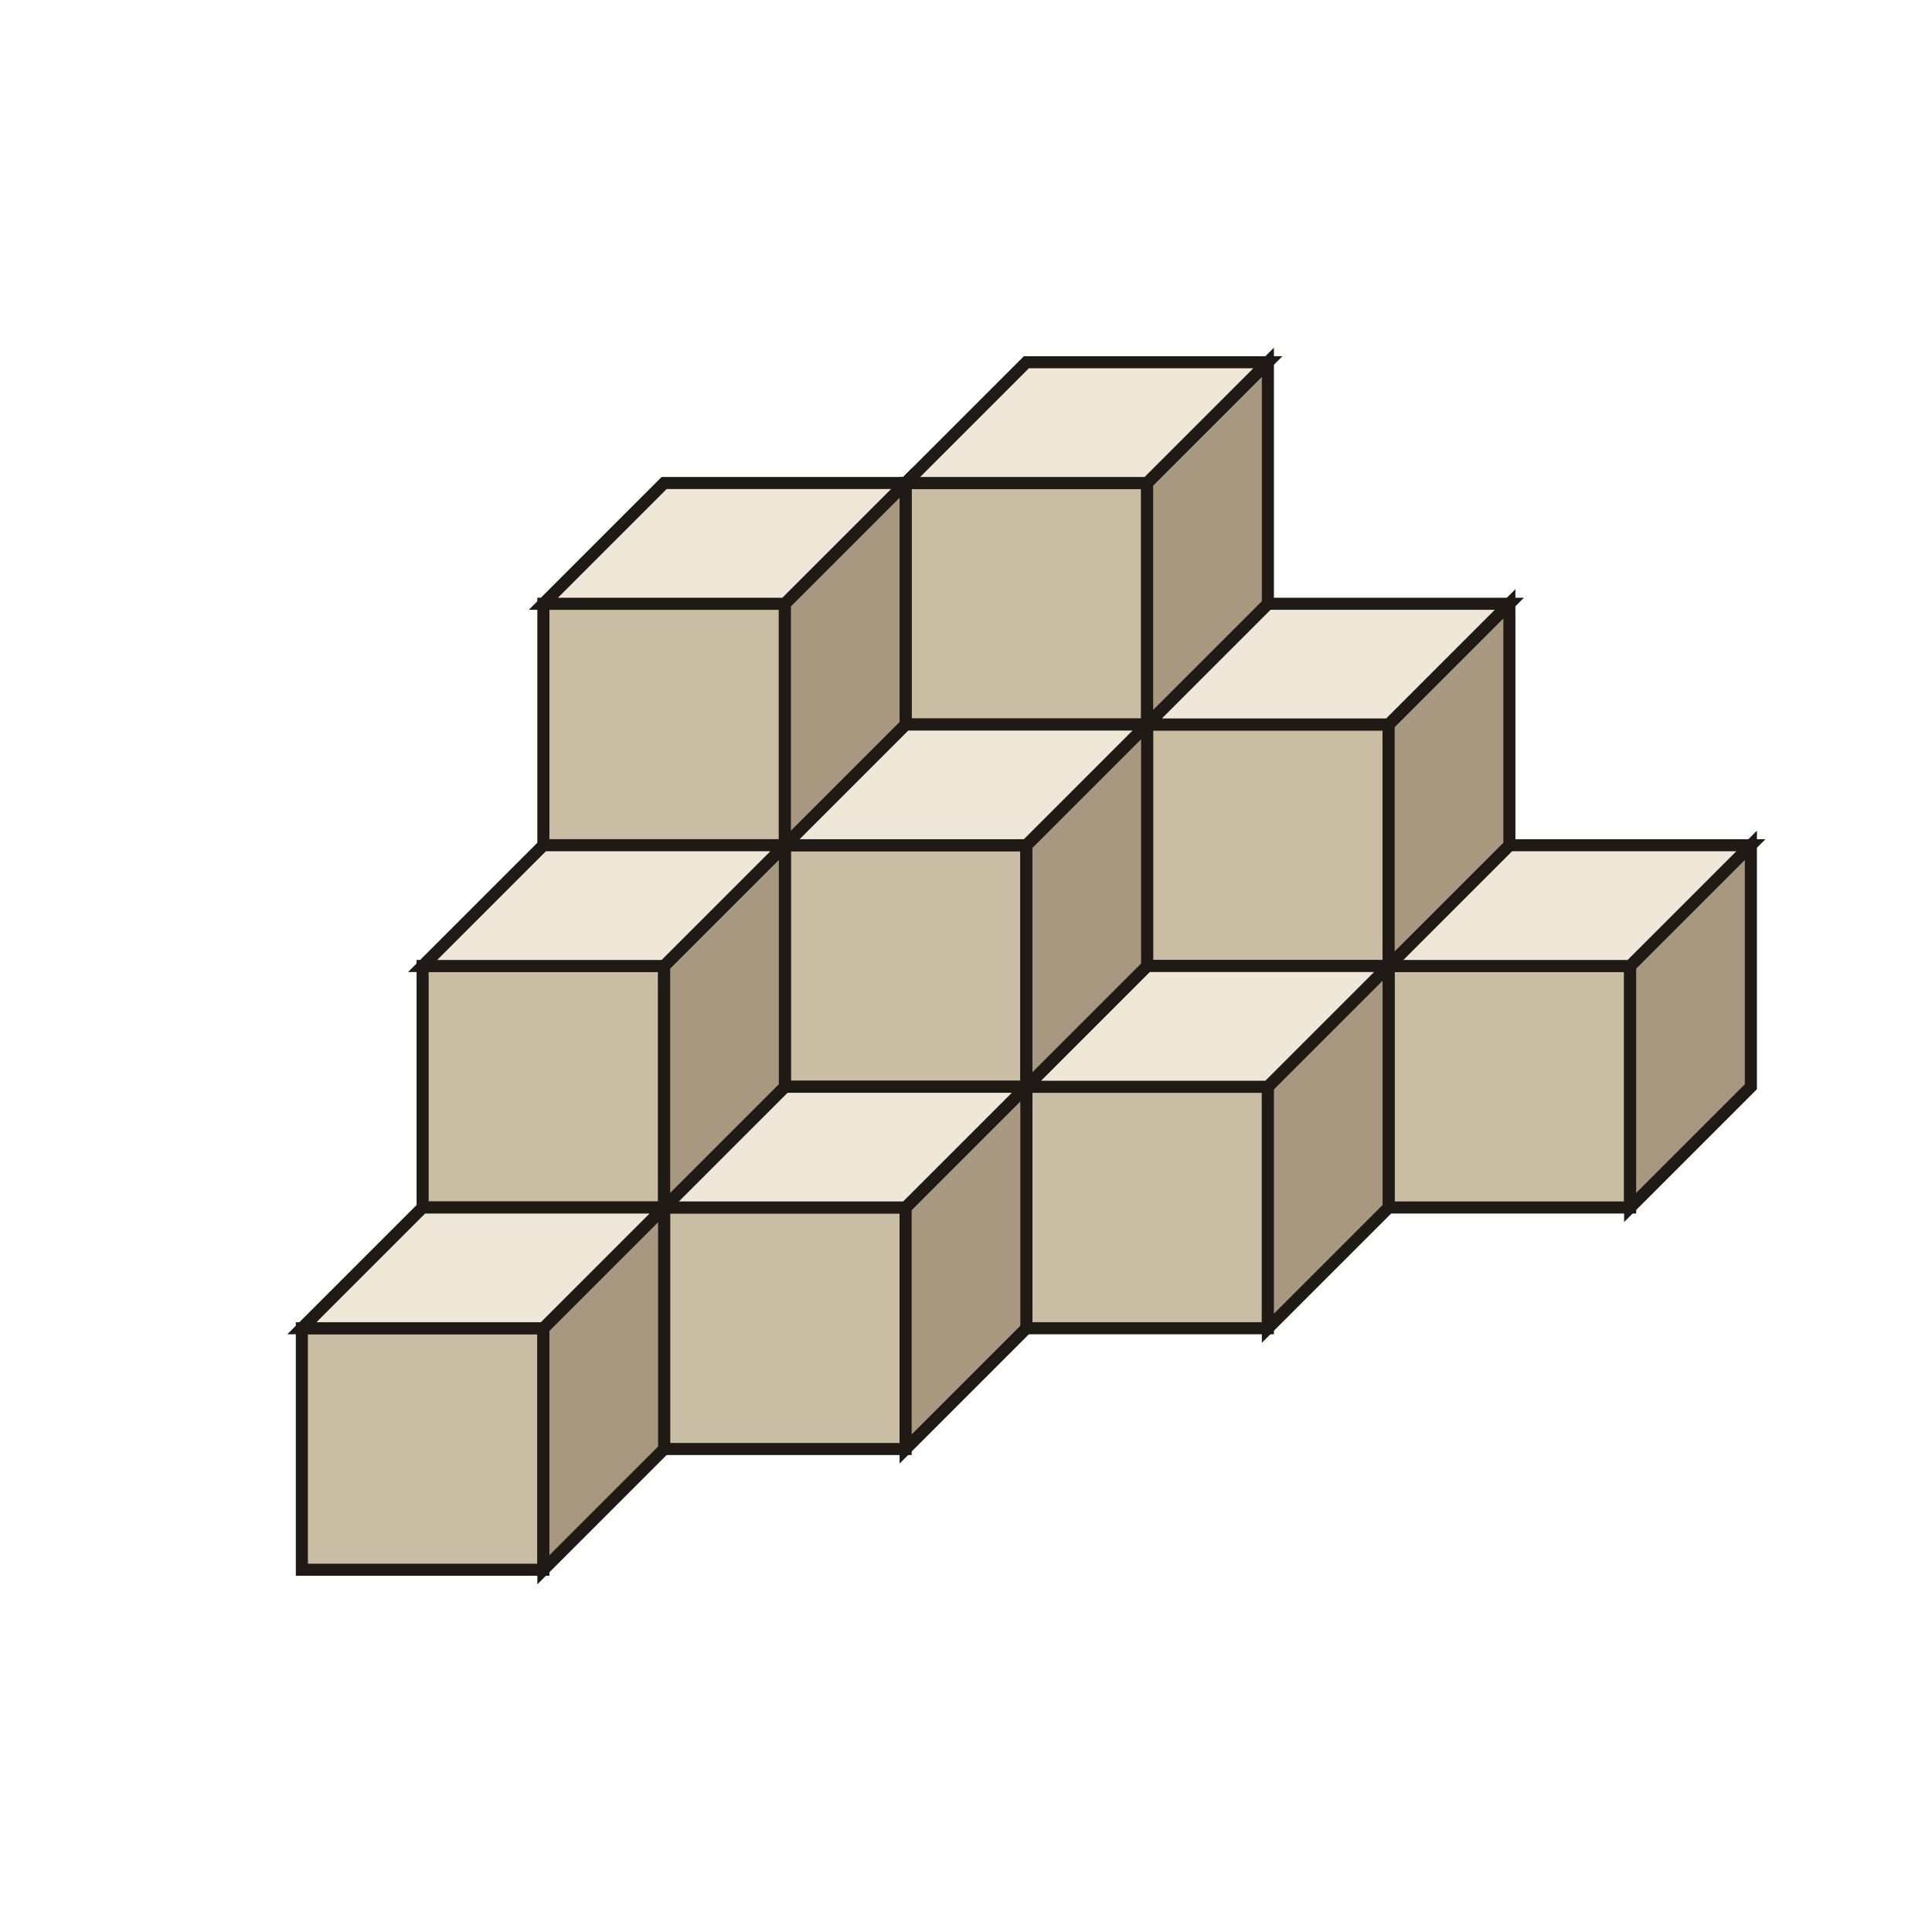
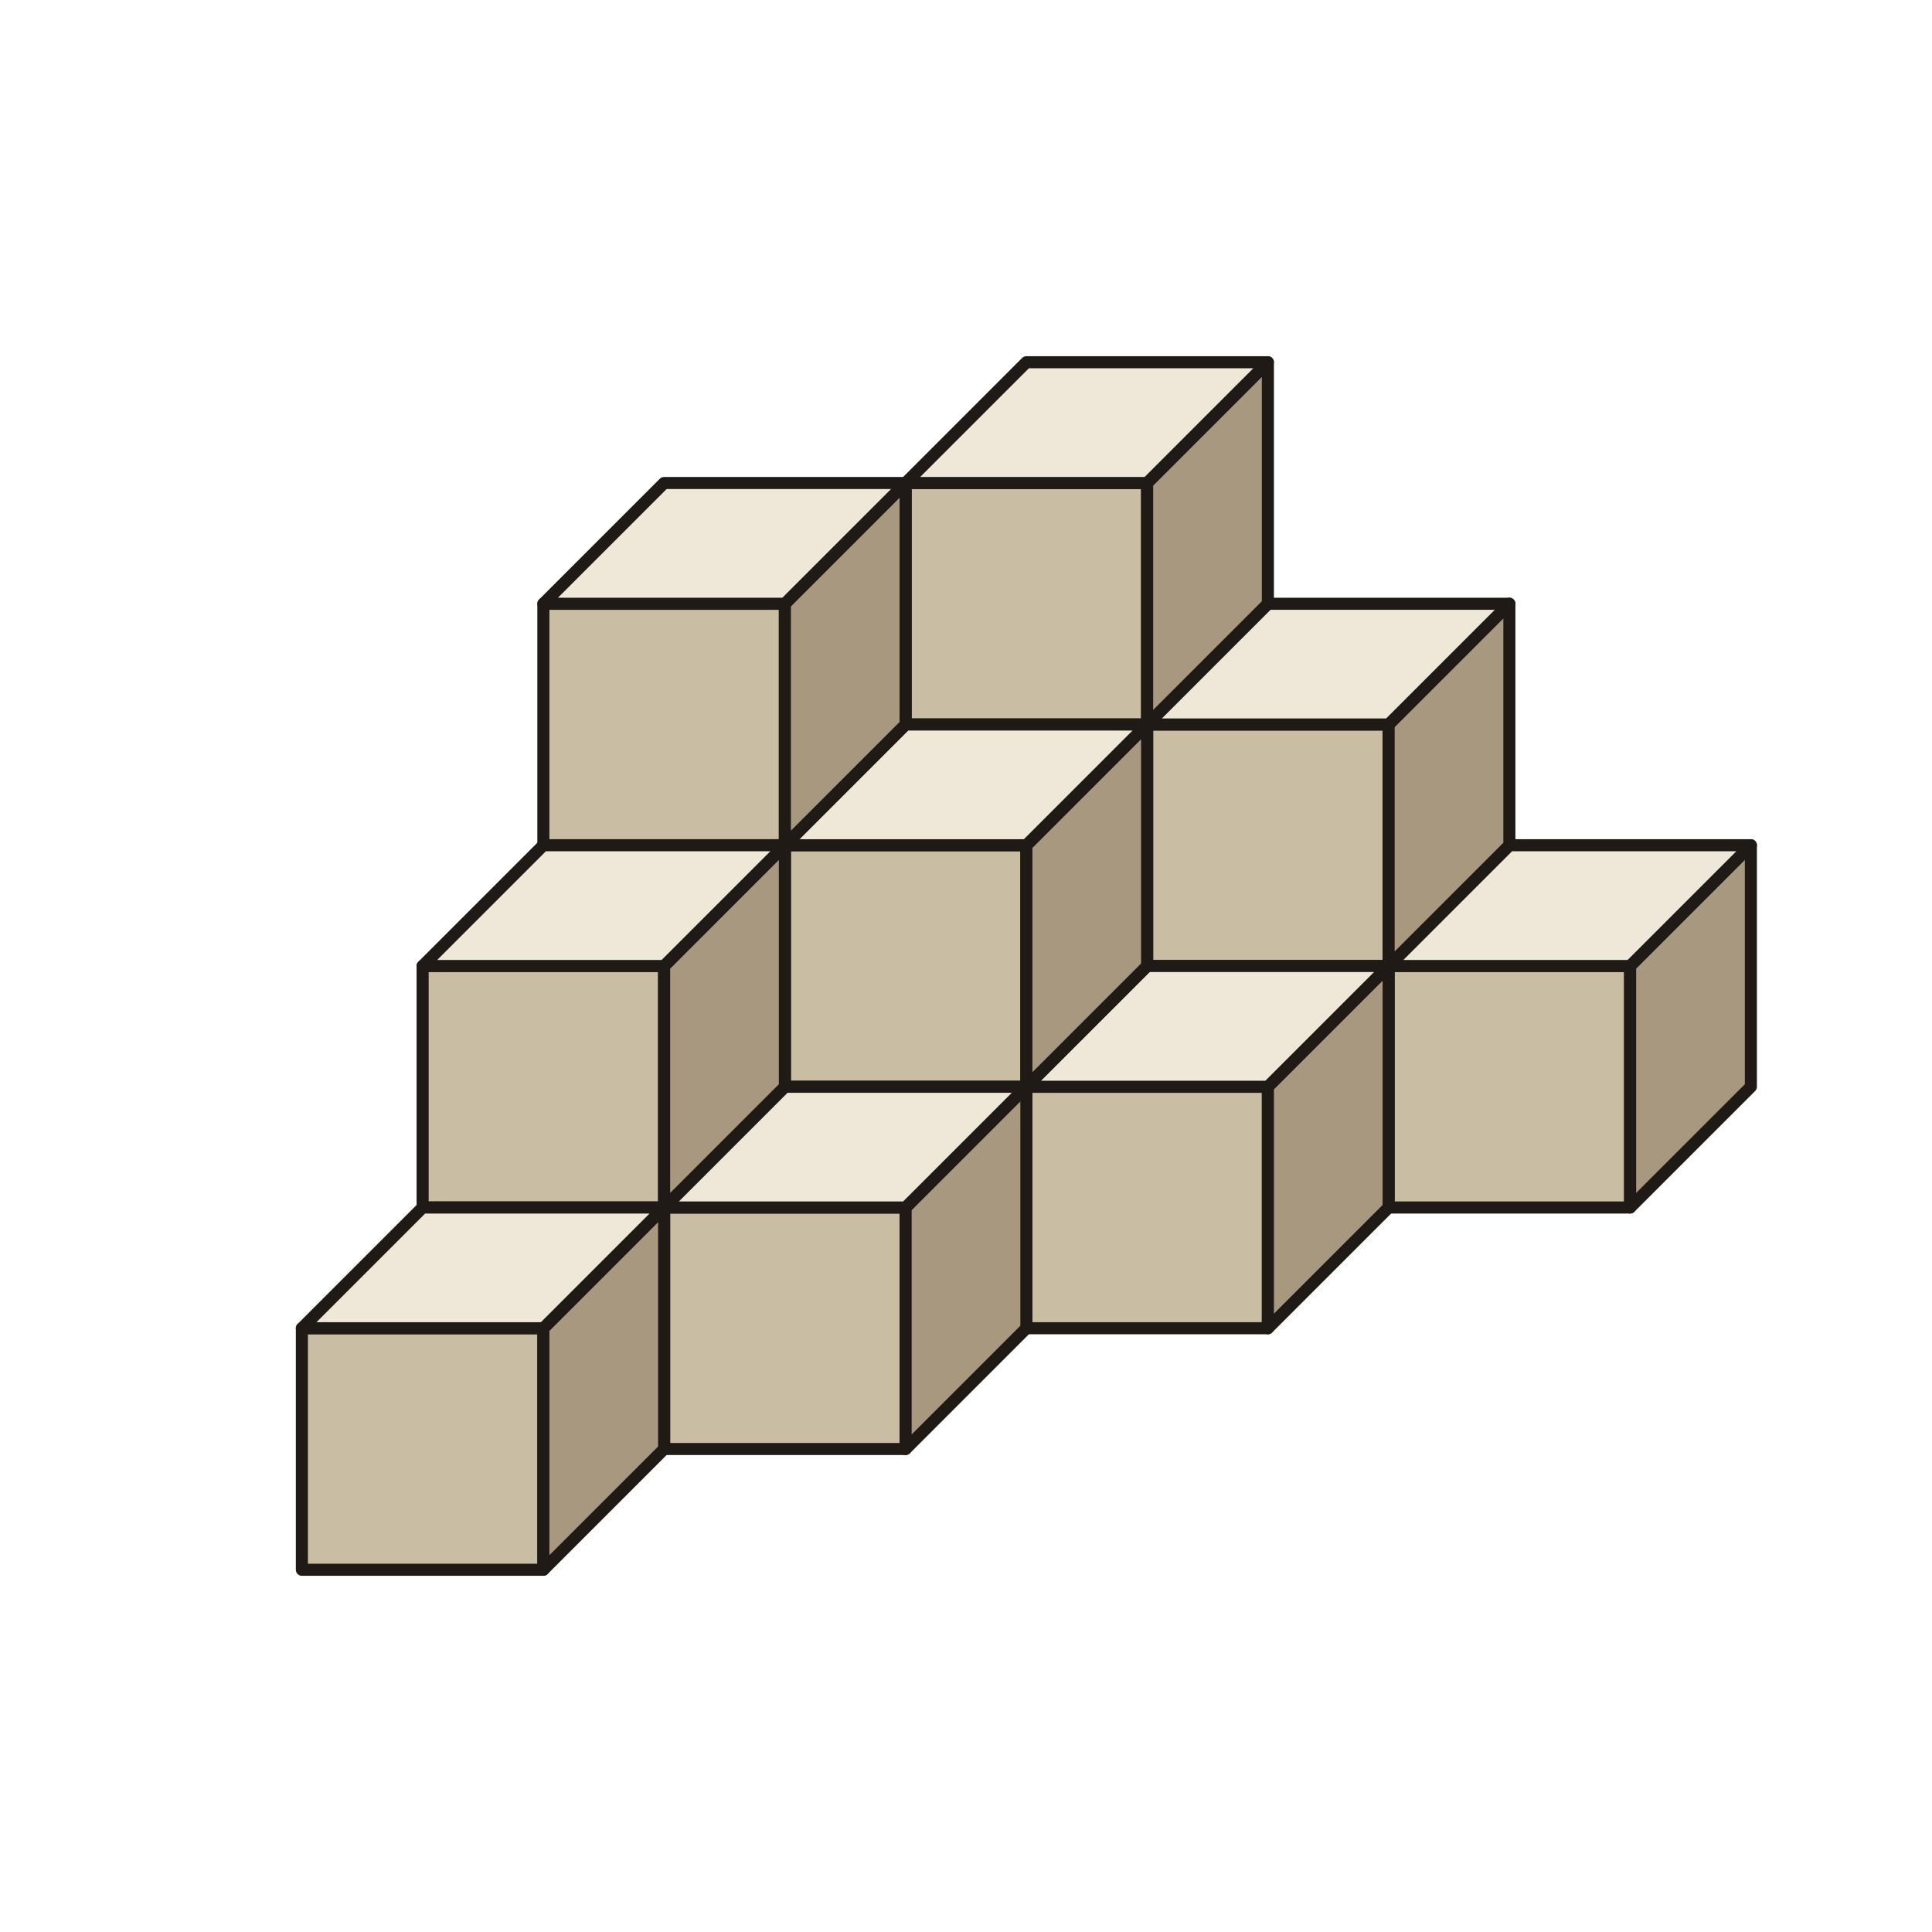
<svg xmlns="http://www.w3.org/2000/svg" fill="currentColor" viewBox="0 0 160 160" width="220" height="220" font-family="'Latin Modern Roman', Georgia, 'Times New Roman', serif">
  <defs>
    <symbol id="cubeUnit" overflow="visible">
-       <polygon points="0,0 20,0 20,-20 0,-20" fill="#c9bda3" stroke="#1f1a16" stroke-width="1" stroke-linejoin="miter" />
-       <polygon points="20,0 30,-10 30,-30 20,-20" fill="#a89880" stroke="#1f1a16" stroke-width="1" stroke-linejoin="miter" />
-       <polygon points="0,-20 20,-20 30,-30 10,-30" fill="#efe7d8" stroke="#1f1a16" stroke-width="1" stroke-linejoin="miter" />
+       <polygon points="0,0 20,0 20,-20 0,-20" fill="#c9bda3" stroke="#1f1a16" stroke-width="1" stroke-linejoin="round" />
+       <polygon points="20,0 30,-10 30,-30 20,-20" fill="#a89880" stroke="#1f1a16" stroke-width="1" stroke-linejoin="round" />
+       <polygon points="0,-20 20,-20 30,-30 10,-30" fill="#efe7d8" stroke="#1f1a16" stroke-width="1" stroke-linejoin="round" />
    </symbol>
  </defs>
  <use href="#cubeUnit" x="115" y="100" />
  <use href="#cubeUnit" x="95" y="80" />
  <use href="#cubeUnit" x="75" y="60" />
  <use href="#cubeUnit" x="85" y="110" />
  <use href="#cubeUnit" x="65" y="90" />
  <use href="#cubeUnit" x="45" y="70" />
  <use href="#cubeUnit" x="55" y="120" />
  <use href="#cubeUnit" x="35" y="100" />
  <use href="#cubeUnit" x="25" y="130" />
</svg>
